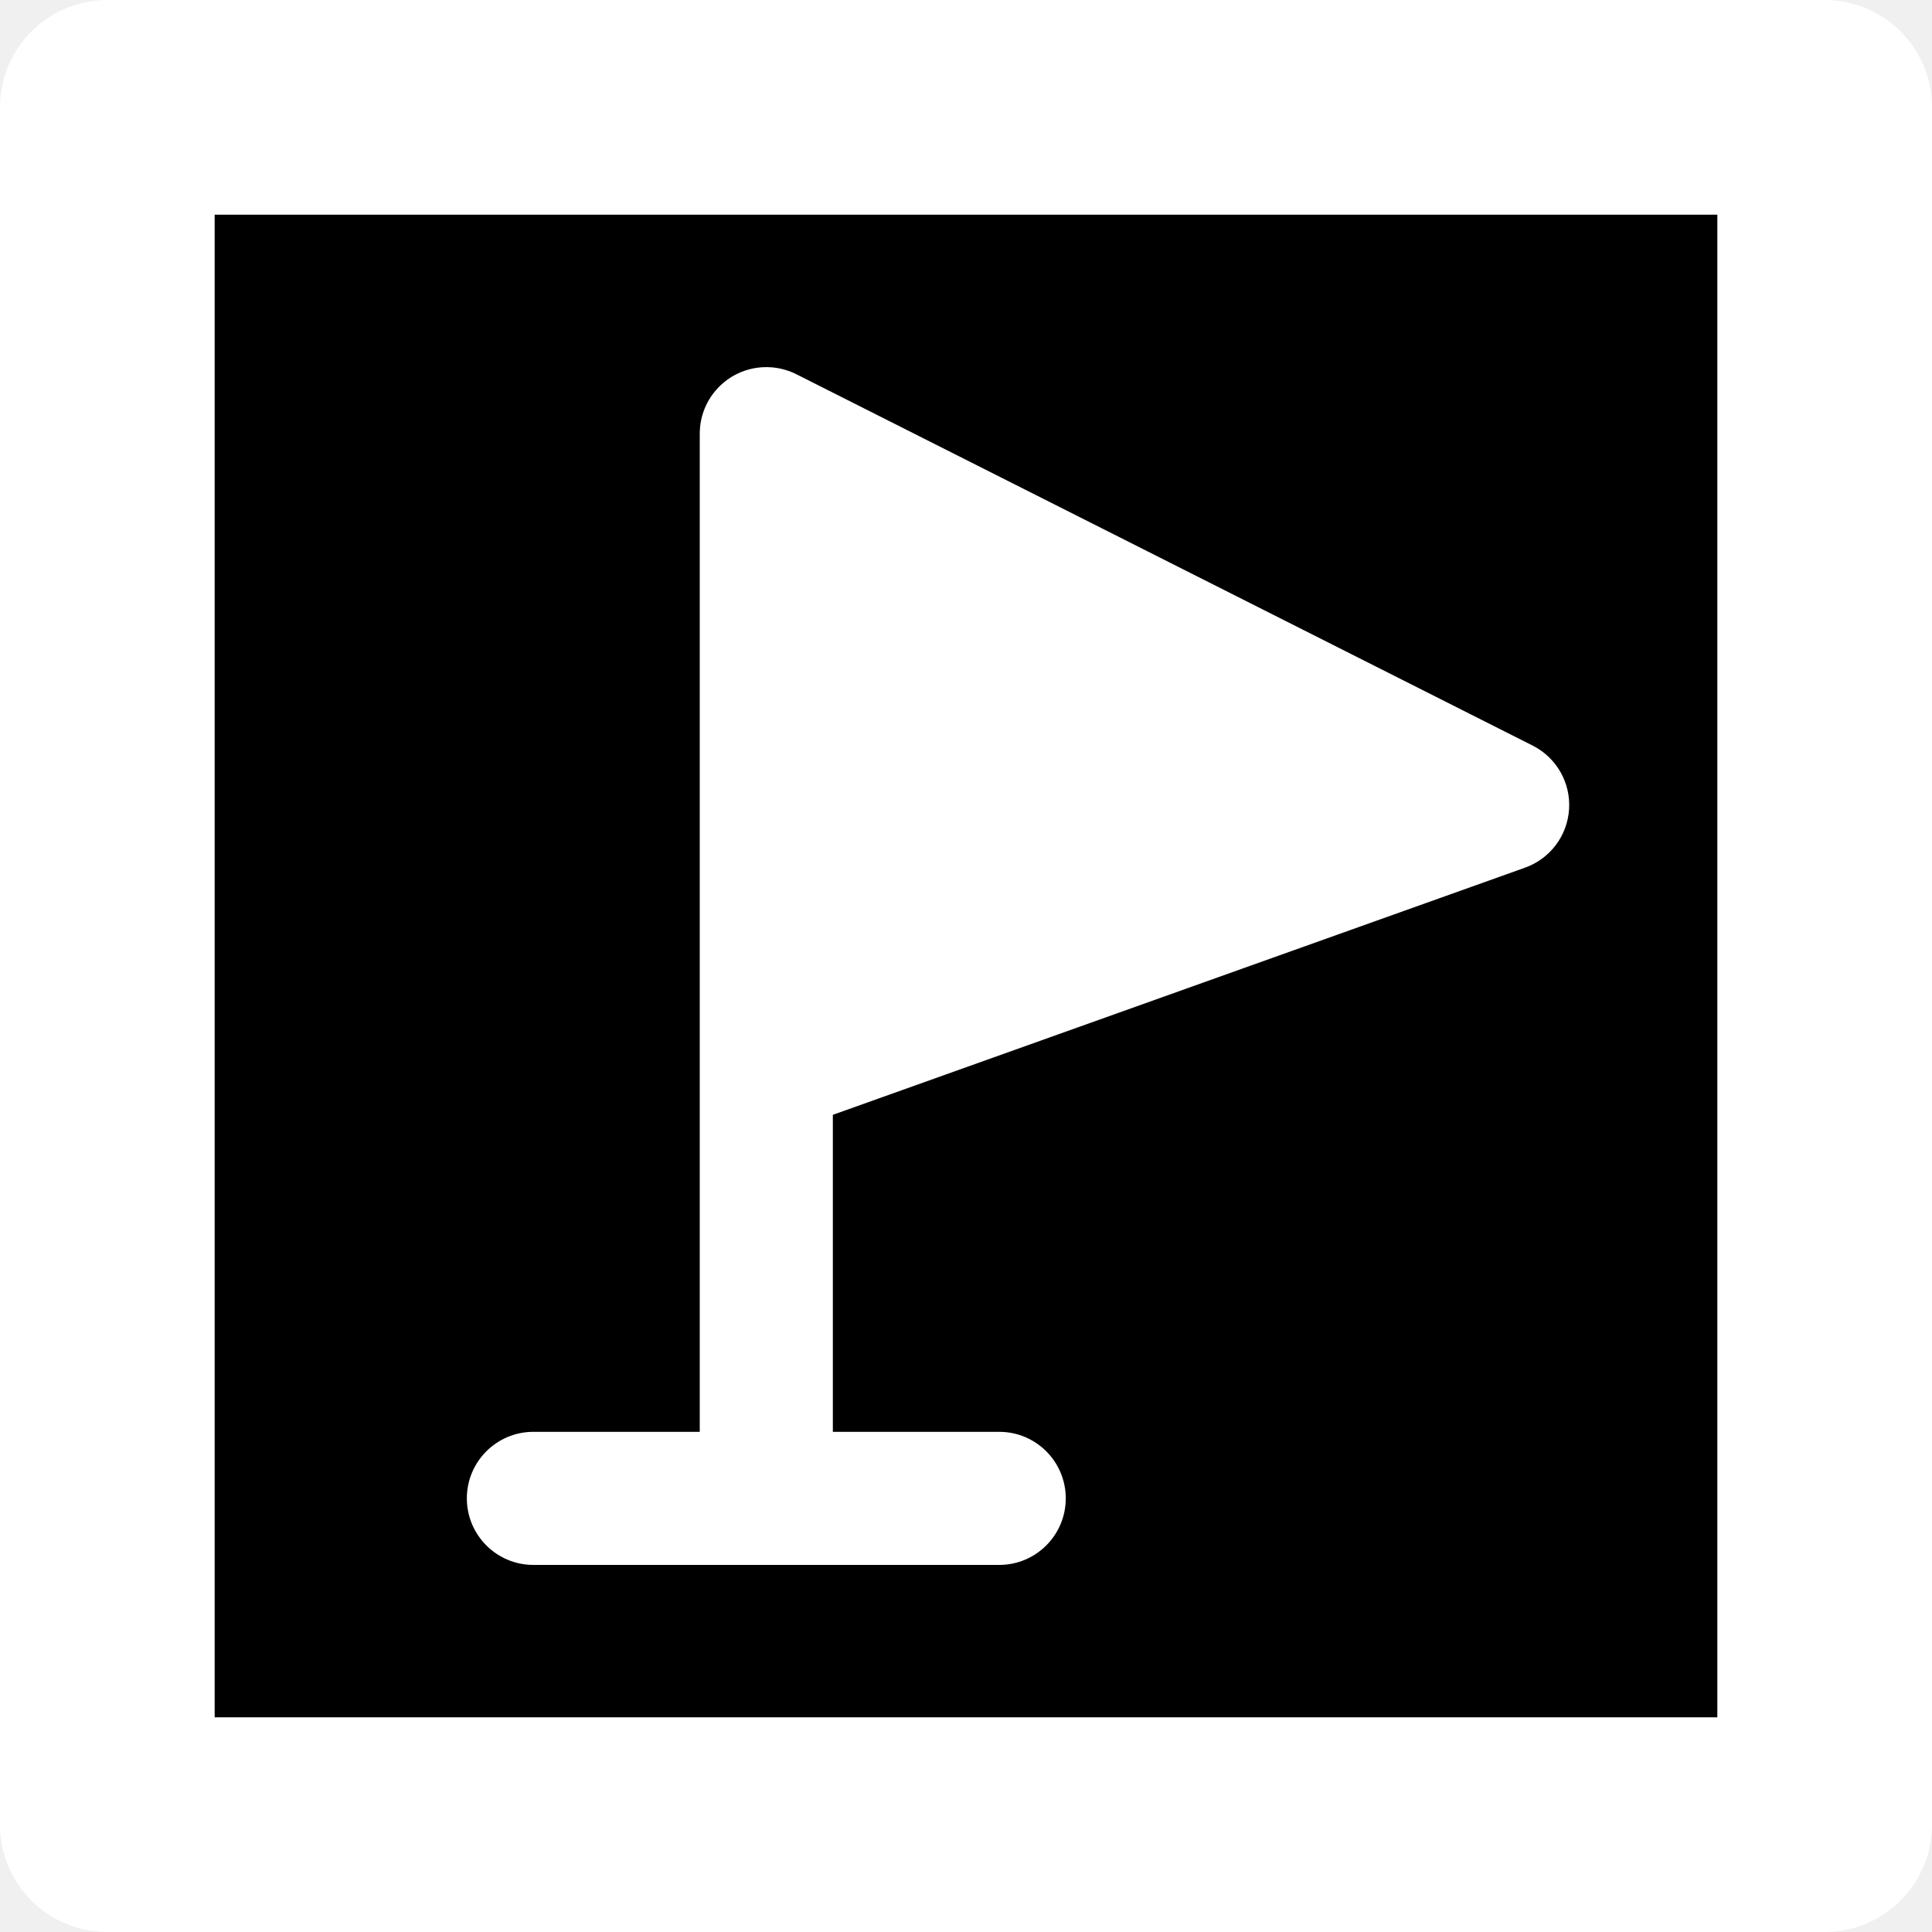
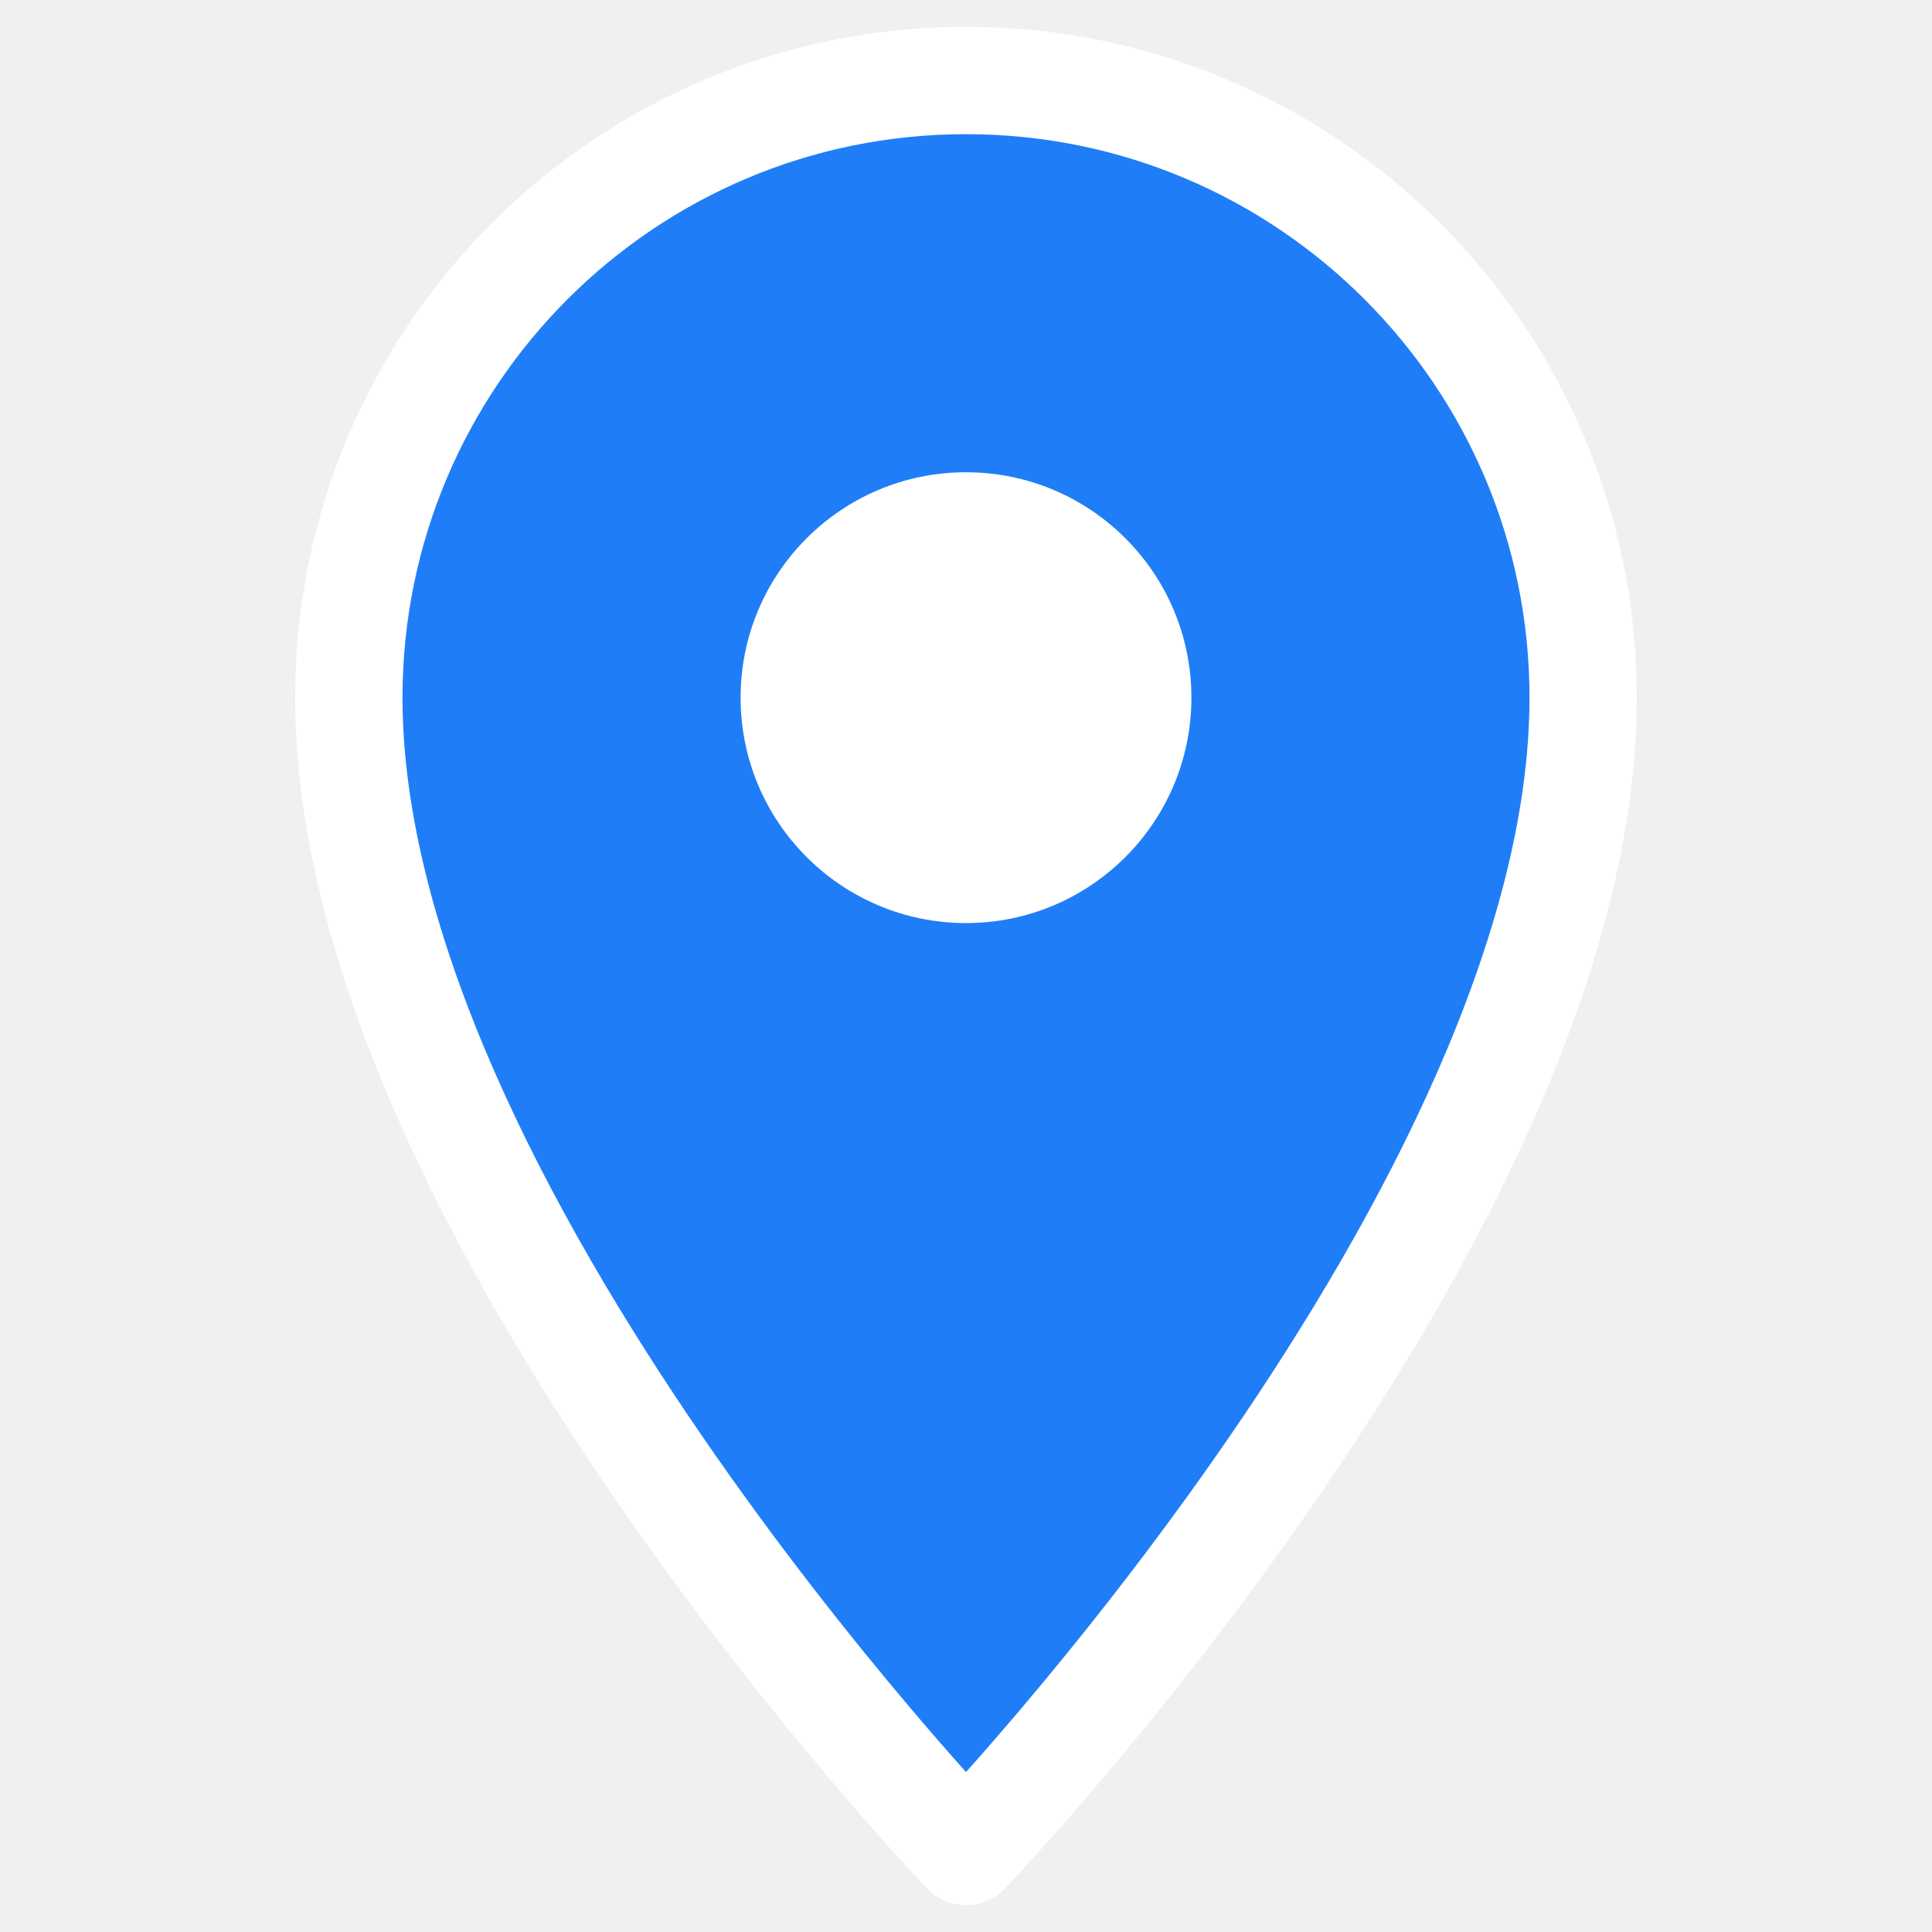
- <svg xmlns="http://www.w3.org/2000/svg" data-name="Layer 1" width="36" height="36">
-   <path style="color:#000;fill:#000;stroke-width:4;stroke-linecap:round;stroke-linejoin:round;-inkscape-stroke:none" d="M2 2h32v32H2Z" />
-   <path style="color:#000;fill:#fff;stroke-linecap:round;stroke-linejoin:round;-inkscape-stroke:none" d="M2 0a2 2 0 0 0-2 2v32a2 2 0 0 0 2 2h32a2 2 0 0 0 2-2V2a2 2 0 0 0-2-2Zm2 4h28v28H4Z" />
-   <path style="color:#000;fill:#fff;fill-rule:evenodd;stroke-width:2.48;stroke-linejoin:round;-inkscape-stroke:none" d="M14.227 6.842a1.24 1.24 0 0 0-1.188 1.238v18.6h-3.1a1.24 1.24 0 0 0-1.24 1.24 1.24 1.24 0 0 0 1.24 1.24h8.68a1.24 1.24 0 0 0 1.24-1.24 1.24 1.24 0 0 0-1.24-1.24h-3.1v-5.907l12.897-4.605a1.24 1.24 0 0 0 .143-2.275l-13.721-6.92a1.24 1.24 0 0 0-.611-.131z" />
+ <svg xmlns="http://www.w3.org/2000/svg" width="36" height="36" viewBox="0 0 36 36">
+   <path d="M18 34.5C18 34.5 6.5 22.5 6.5 13a11.5 11.5 0 1 1 23 0c0 9.5-11.5 21.5-11.5 21.5z" fill="#1f7ef7" stroke="#ffffff" stroke-width="2" stroke-linejoin="round" />
+   <circle cx="18" cy="13" r="4.2" fill="#ffffff" />
</svg>
